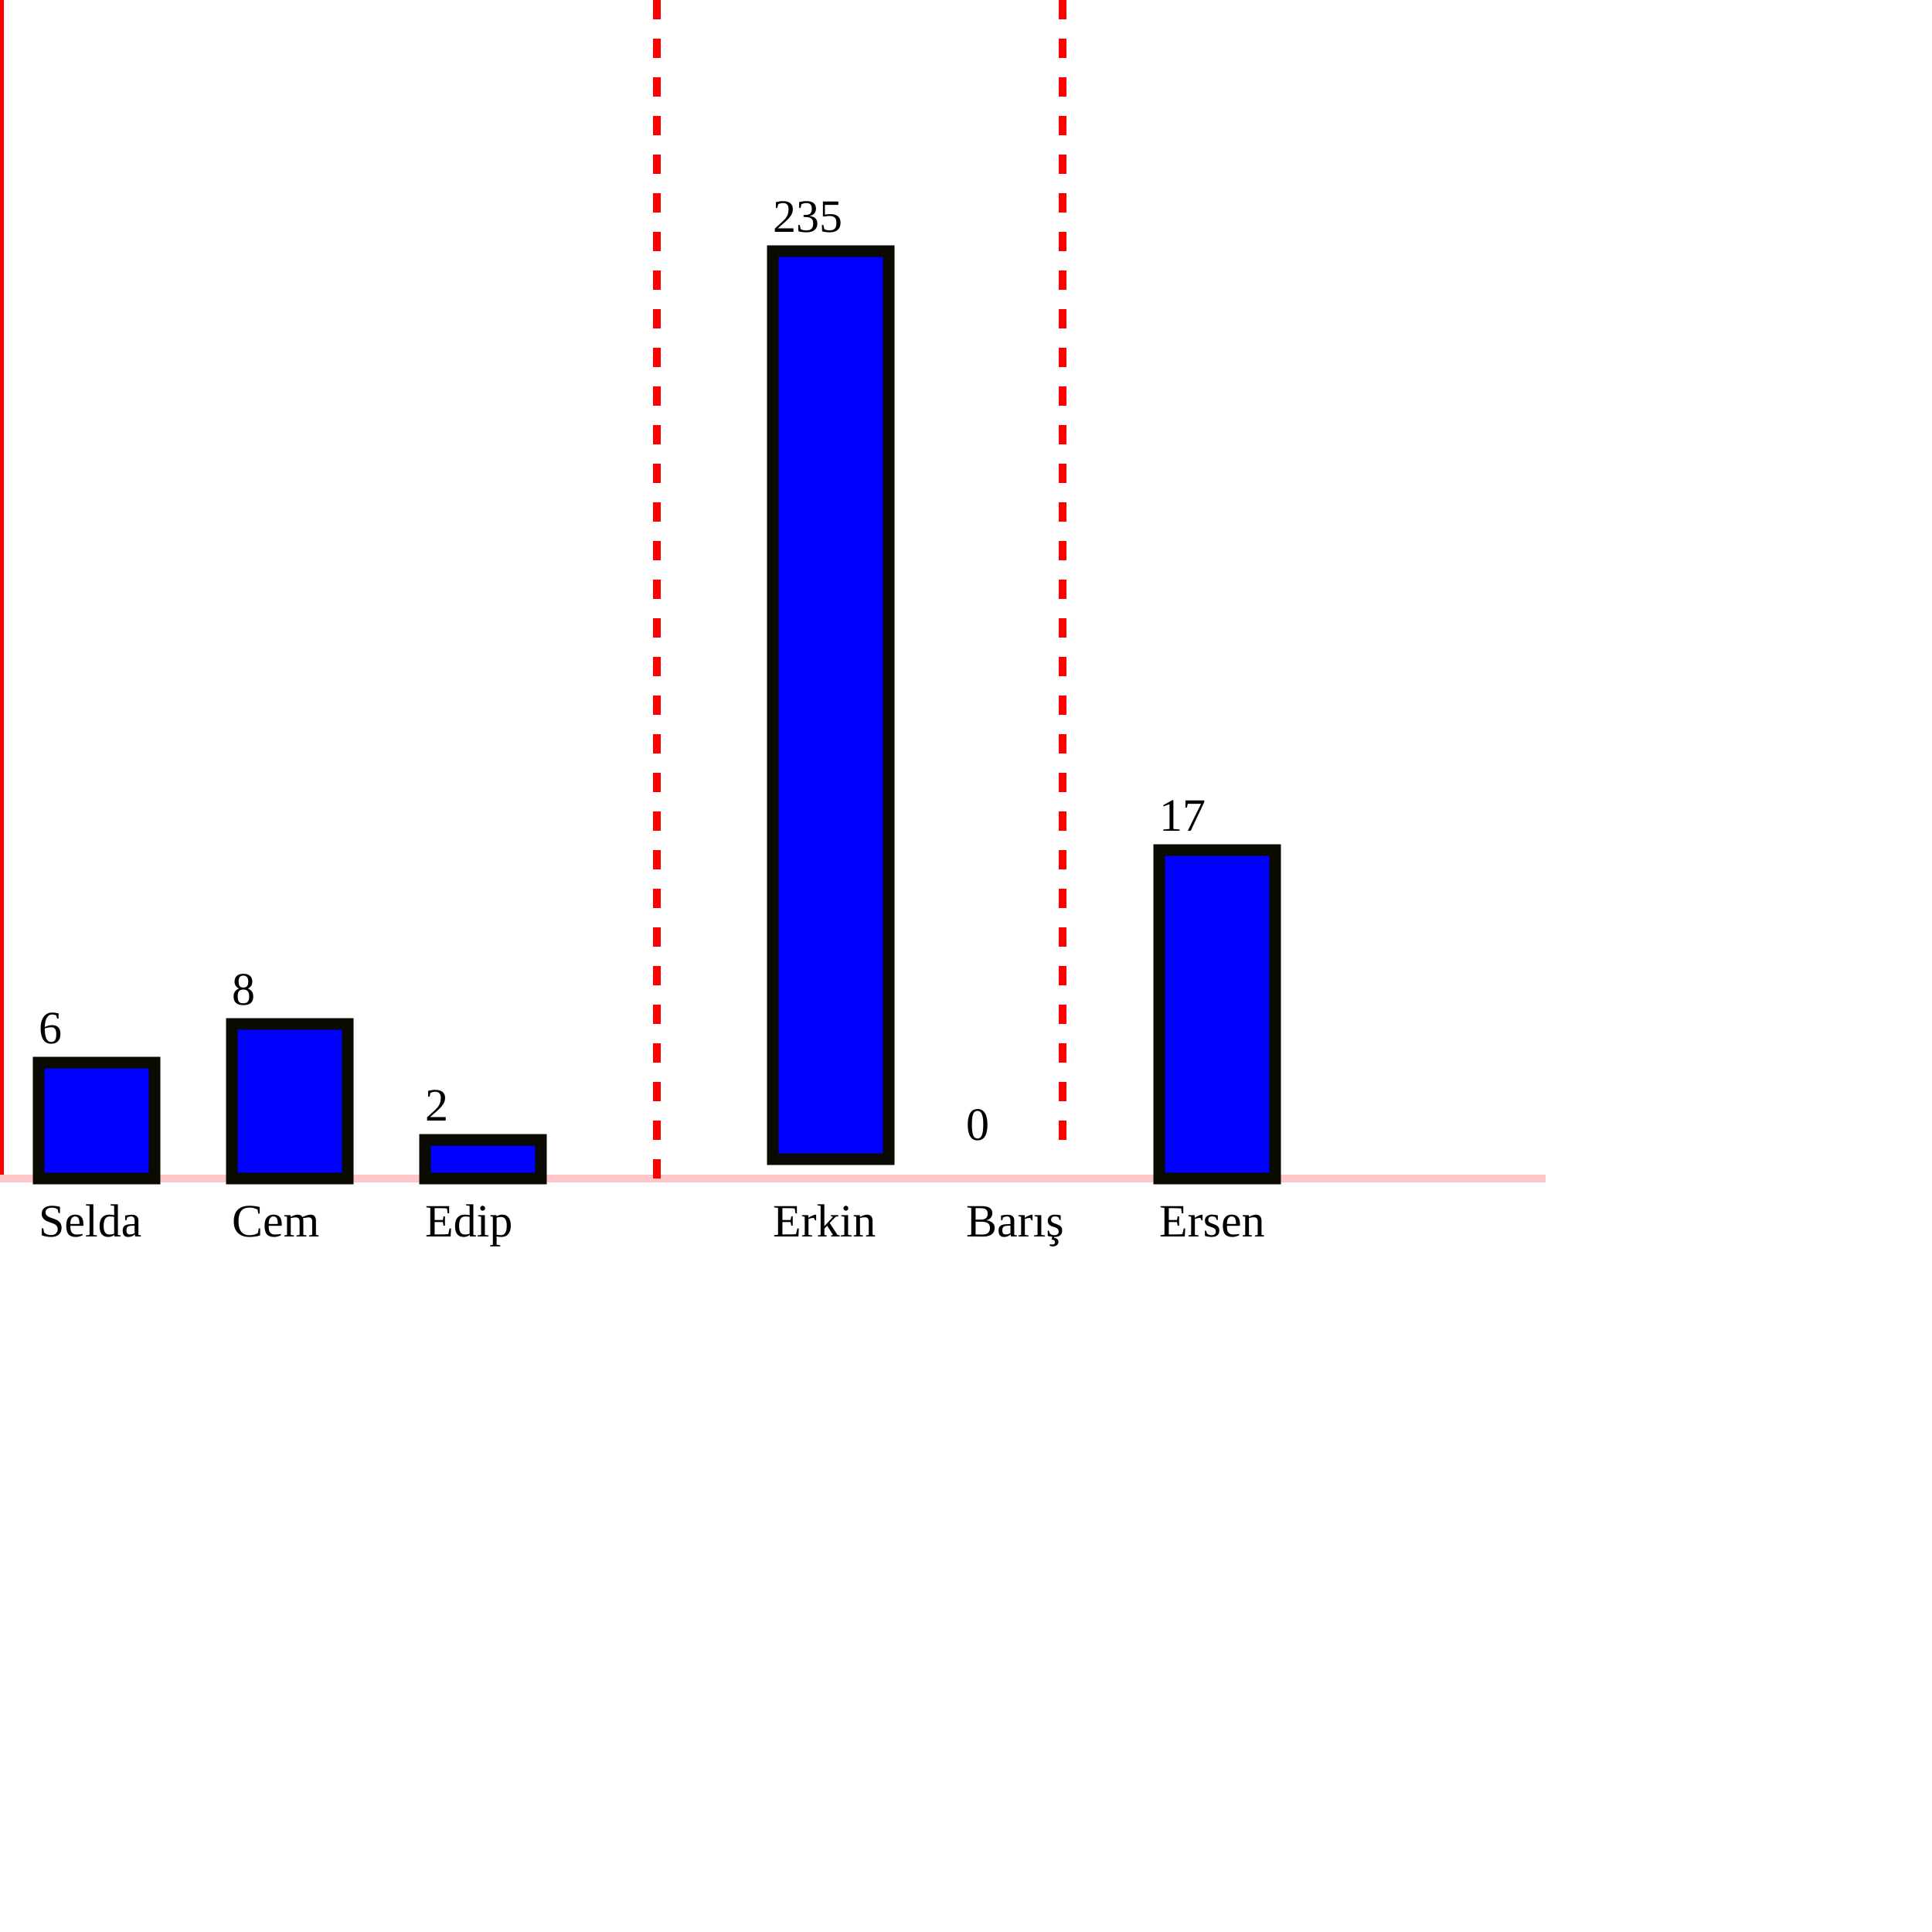
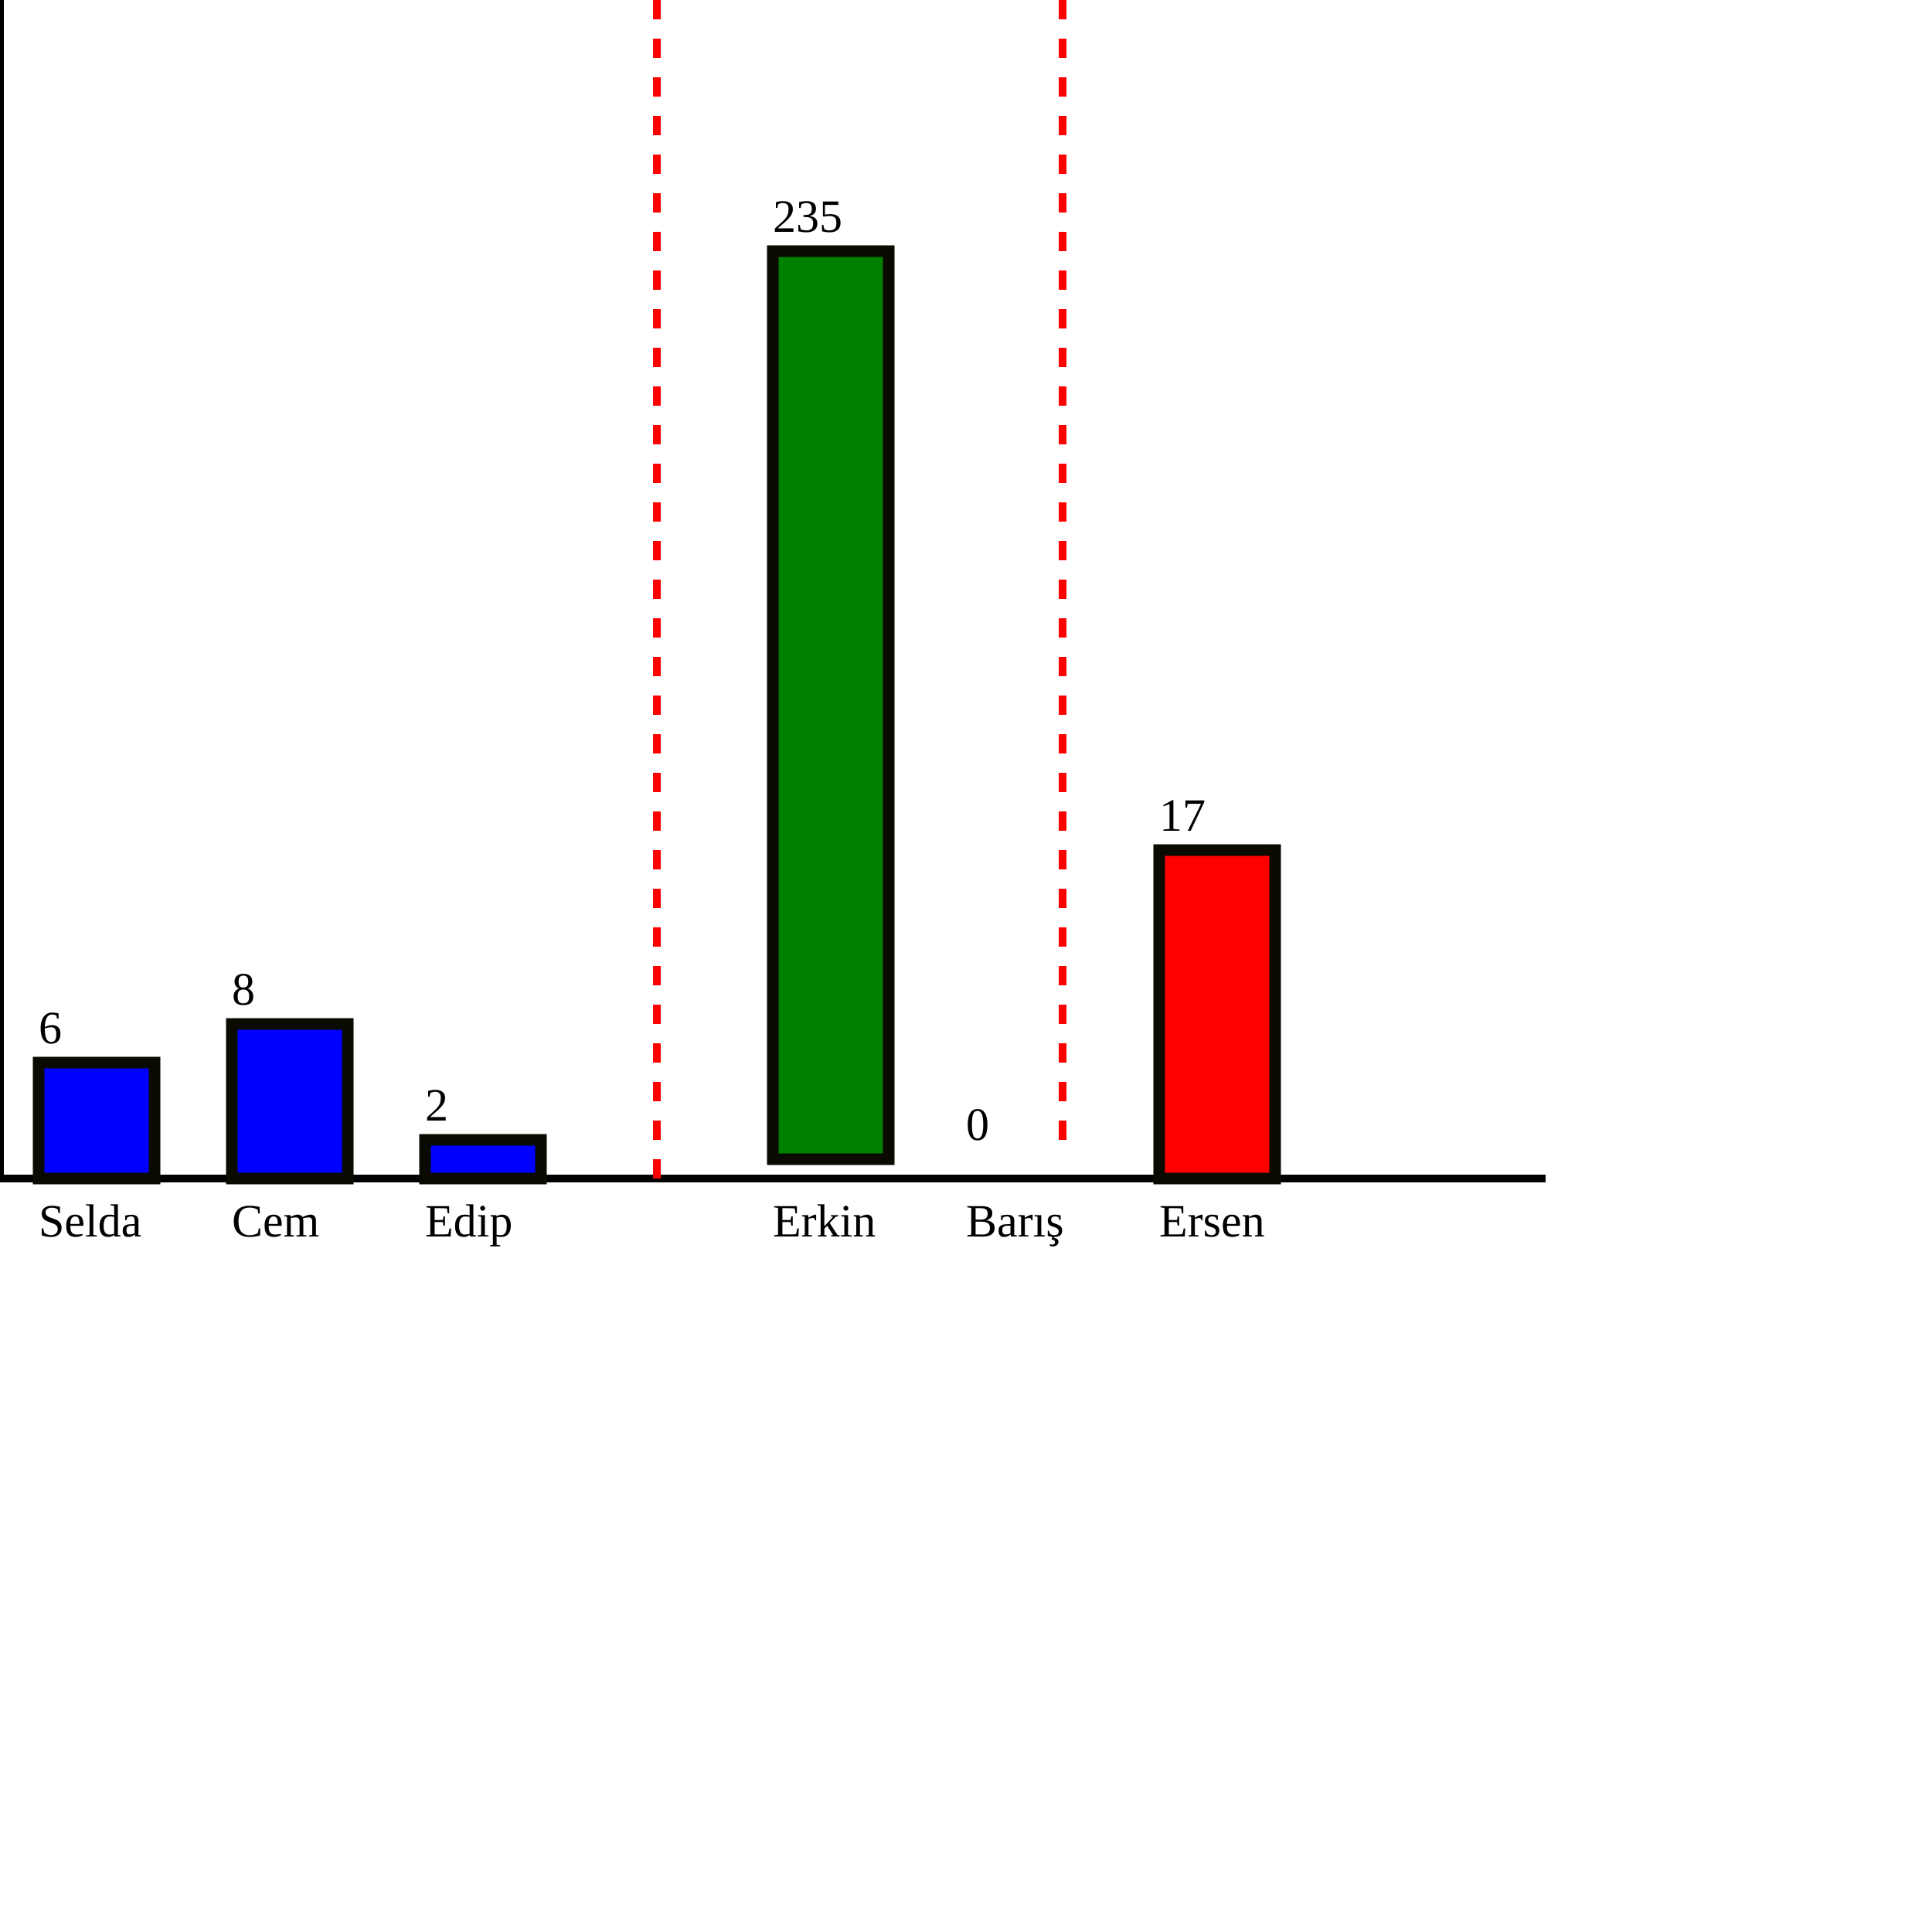
<svg xmlns="http://www.w3.org/2000/svg" width="500" height="500" version="1.1">
-   <line x1="0" y1="0" x2="0" y2="305" style="stroke:rgb(255,0,0);stroke-width:2" />
-   <line x1="0" y1="305" x2="400" y2="305" style="stroke:rgb(255,200,200);stroke-width:2" />
+   <line x1="0" y1="0" x2="0" y2="305" style="stroke:black;stroke-width:2" />
+   <line x1="0" y1="305" x2="400" y2="305" style="stroke:black;stroke-width:2" />
  <text x="10" y="320" fill="black">Selda</text>
  <text x="10" y="270" fill="black">6</text>
-   <rect x="10" y="275" width="30" height="30" style="fill:rgb(0,0,255);stroke-width:3;stroke:rgb(10,10,0)" />
+   <rect x="10" y="275" width="30" height="30" style="fill:blue;stroke-width:3;stroke:rgb(10,10,0)" />
  <text x="60" y="320" fill="black">Cem</text>
  <text x="60" y="260" fill="black">8</text>
-   <rect x="60" y="265" width="30" height="40" style="fill:rgb(0,0,255);stroke-width:3;stroke:rgb(10,10,0)" />
+   <rect x="60" y="265" width="30" height="40" style="fill:blue;stroke-width:3;stroke:rgb(10,10,0)" />
  <text x="110" y="320" fill="black">Edip</text>
  <text x="110" y="290" fill="black">2</text>
-   <rect x="110" y="295" width="30" height="10" style="fill:rgb(0,0,255);stroke-width:3;stroke:rgb(10,10,0)" />
+   <rect x="110" y="295" width="30" height="10" style="fill:blue;stroke-width:3;stroke:rgb(10,10,0)" />
  <line x1="170" y1="0" x2="170" y2="305" style="stroke:rgb(255,0,0);stroke-width:2" stroke-dasharray="5, 5" />
  <text x="200" y="320" fill="black">Erkin</text>
  <text x="200" y="60" fill="black">235</text>
-   <rect x="200" y="65" width="30" height="235" style="fill:rgb(0,0,255);stroke-width:3;stroke:rgb(10,10,0)" />
+   <rect x="200" y="65" width="30" height="235" style="fill:green;stroke-width:3;stroke:rgb(10,10,0)" />
  <text x="250" y="320" fill="black"> Barış </text>
  <text x="250" y="295" fill="black"> 0 </text>
-   <rect x="250" y="305" width="30" height="0" style="fill:rgb(0,0,255);stroke-width:3;stroke:rgb(10,10,0)" />
+   <rect x="250" y="305" width="30" height="0" style="fill:green;stroke-width:3;stroke:rgb(10,10,0)" />
  <line x1="275" y1="0" x2="275" y2="300" style="stroke:rgb(255,0,0);stroke-width:2" stroke-dasharray="5, 5" />
  <text x="300" y="320" fill="black">Ersen</text>
  <text x="300" y="215" fill="black">17</text>
-   <rect x="300" y="220" width="30" height="85" style="fill:rgb(0,0,255);stroke-width:3;stroke:rgb(10,10,0)" />
+   <rect x="300" y="220" width="30" height="85" style="fill:red;stroke-width:3;stroke:rgb(10,10,0)" />
</svg>
